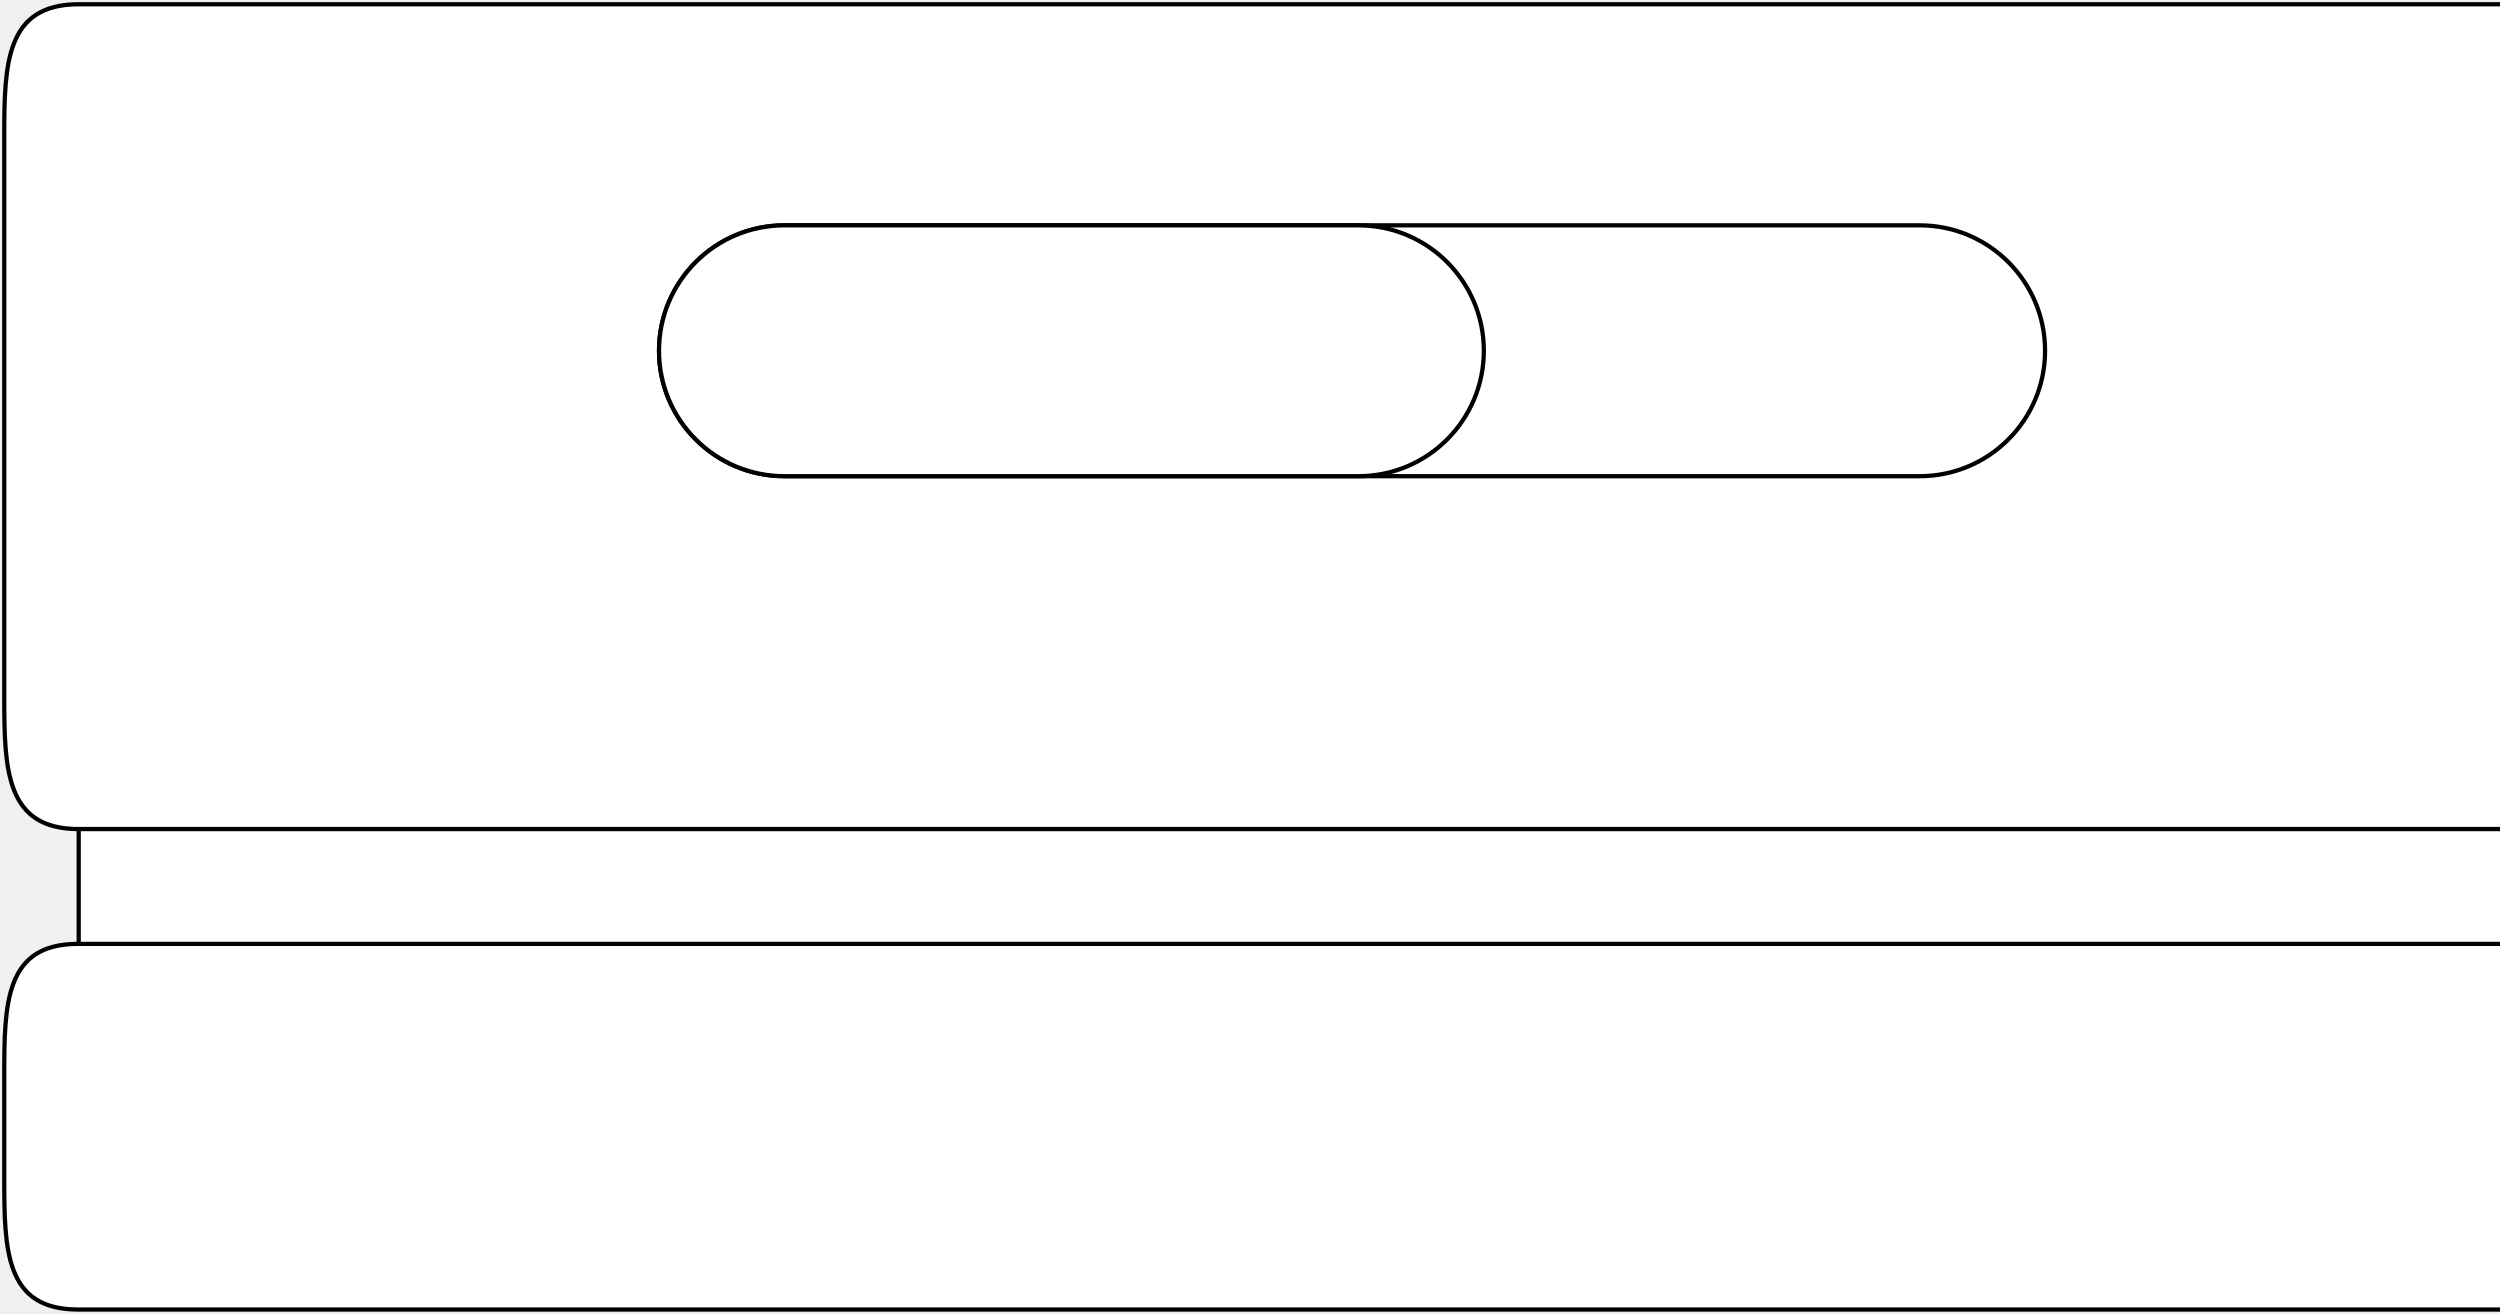
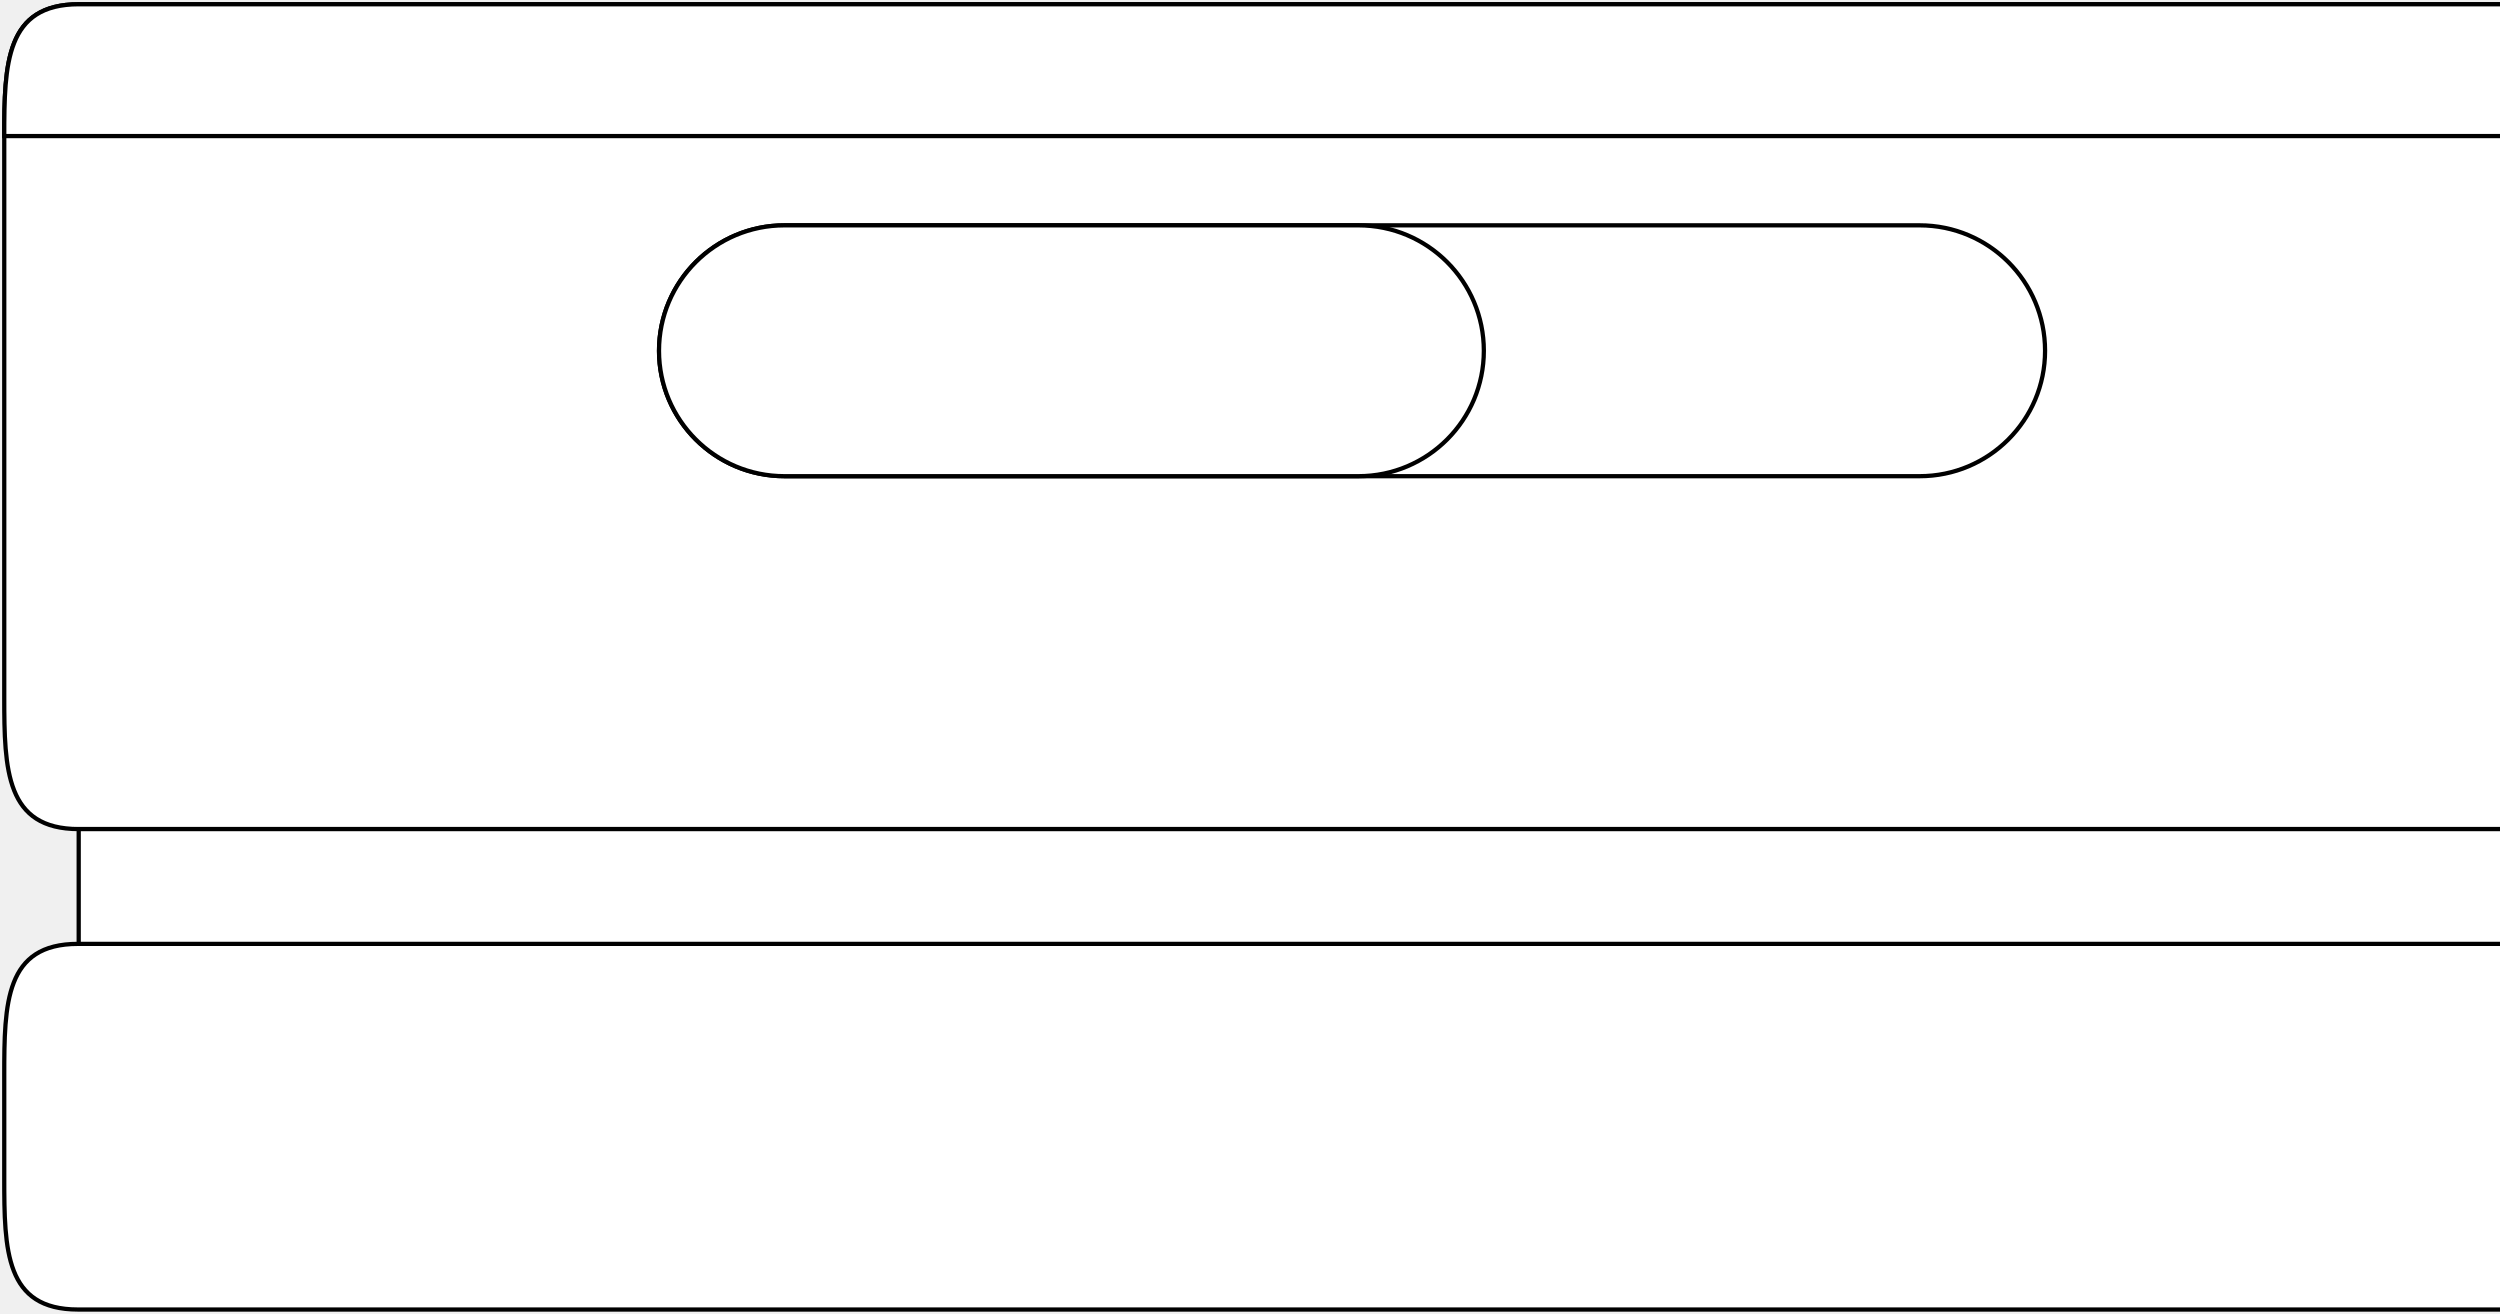
<svg xmlns="http://www.w3.org/2000/svg" width="588px" height="309px" viewBox="0 0 588 309" version="1.1">
  <g id="Page-1" stroke="none" stroke-width="1" fill="none" fill-rule="evenodd">
-     <g id="NECONSIGHT" transform="translate(1, 1)" fill="#FFFFFF" stroke="#000000">
-       <path d="M587,194 L17.509,194 C0.388,194 0,180.121 0,163 L0,31 C0,13.879 0.388,0 17.509,0 L587,0" id="Path" />
+     <g id="NECONSIGHT" transform="translate(1, 1)" fill="#FFFFFF" fill-rule="nonzero" stroke="#000000">
+       <path d="M587,194 L17.509,194 C0.388,194 0,180.121 0,163 L0,31 C0,13.879 0.388,0 17.509,0 L587,0" id="board" />
+       <path d="M587,31 L0,31 C0,13.879 0.388,0 17.509,0 L587,0" id="h1" />
      <rect id="h3" x="154" y="52" width="326" height="59" rx="29.5" />
      <rect id="h2" x="154" y="52" width="194" height="59" rx="29.5" />
-       <path d="M587,307 C218.639,307 28.751,307 17.337,307 C0.216,307 0,293.121 0,276 L0,252 C0,234.879 0.216,221 17.337,221 L587,221" id="Path" />
-       <polyline id="Path" points="587 221 17.509 221 17.509 194 587 194" />
+       <path d="M587,307 C218.639,307 28.751,307 17.337,307 C0.216,307 0,293.121 0,276 L0,252 C0,234.879 0.216,221 17.337,221 L587,221" id="h4" />
+       <polyline id="board" points="587 221 17.509 221 17.509 194 587 194" />
    </g>
  </g>
</svg>
